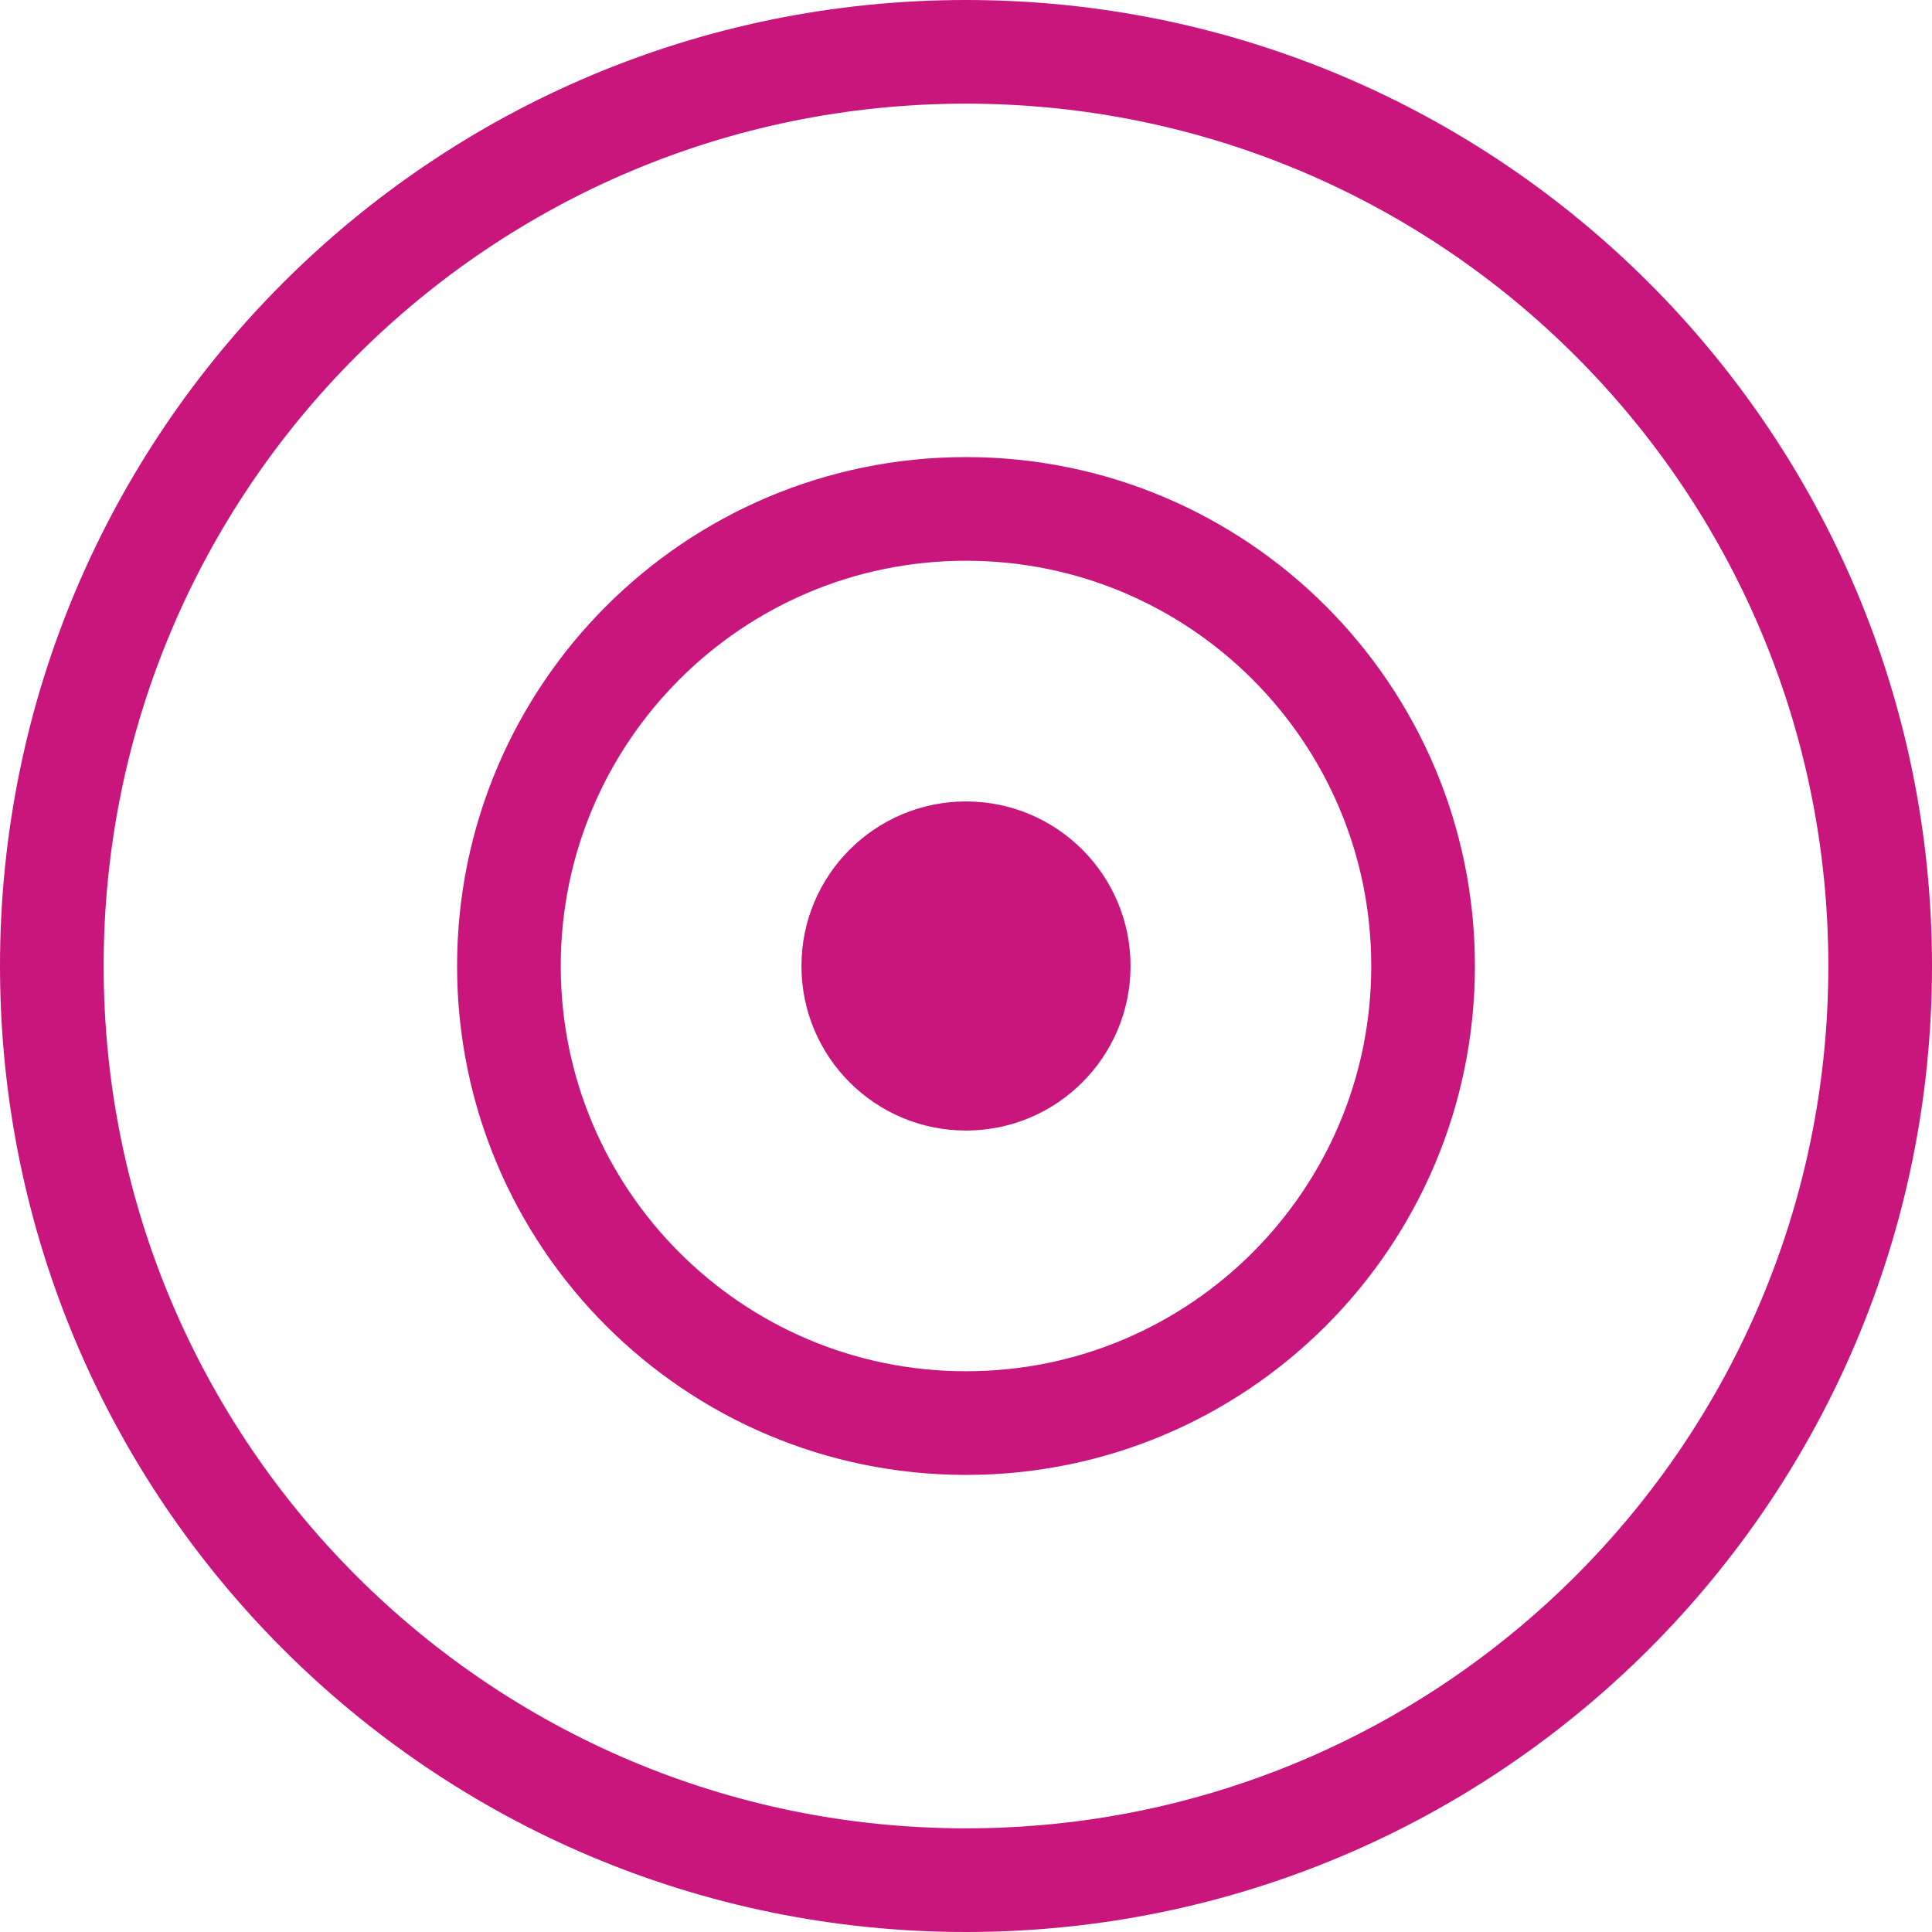
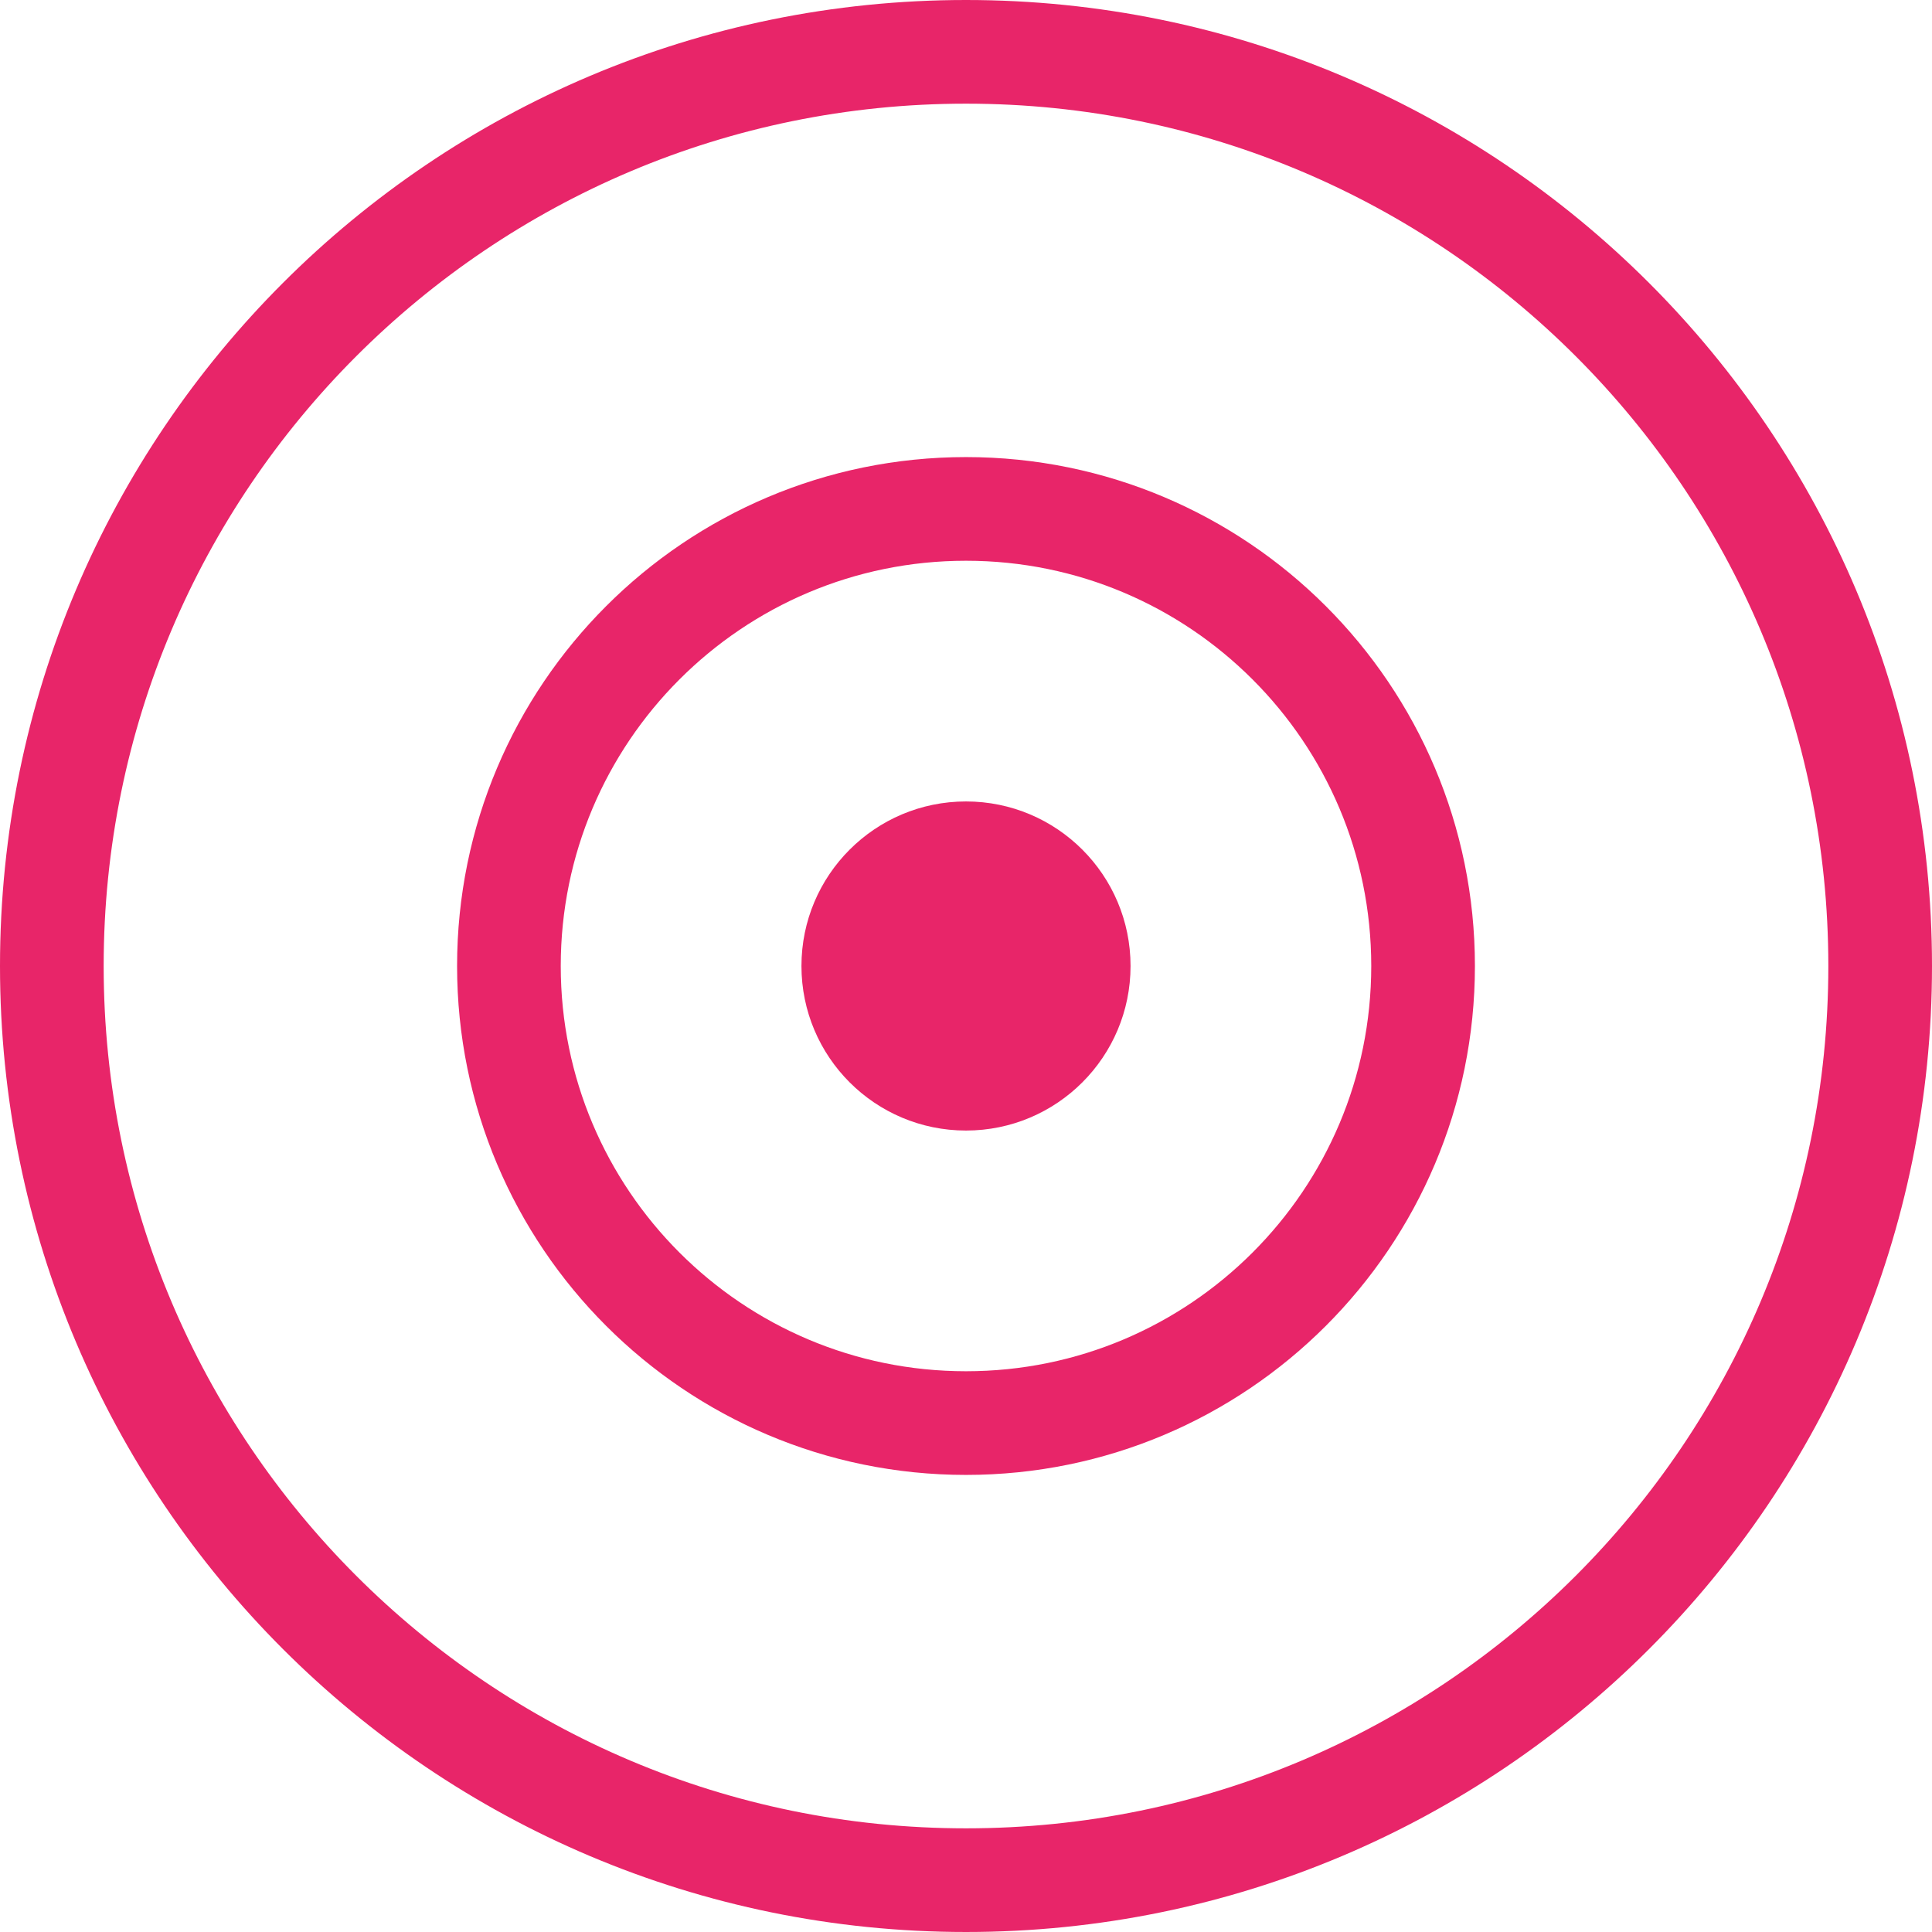
- <svg xmlns="http://www.w3.org/2000/svg" width="105.67" height="105.67" viewBox="0 0 105.67 105.67">
+ <svg xmlns="http://www.w3.org/2000/svg" viewBox="0 0 105.67 105.67">
  <g transform="translate(-168.445 -1996.385)">
-     <circle cx="50" cy="50" r="50" transform="translate(171.28 1999.22)" fill="none" stroke="#c8167c" stroke-miterlimit="10" stroke-width="5.67" />
-     <circle cx="25" cy="25" r="25" transform="translate(196.28 2024.22)" fill="none" stroke="#c8167c" stroke-miterlimit="10" stroke-width="5.67" />
-     <circle cx="9" cy="9" r="9" transform="translate(212.28 2040.22)" fill="#c8167c" />
+     <circle cx="50" cy="50" r="50" transform="translate(171.28 1999.22)" fill="none" stroke="#e82569" stroke-miterlimit="10" stroke-width="5.67" />
+     <circle cx="25" cy="25" r="25" transform="translate(196.28 2024.22)" fill="none" stroke="#e82569" stroke-miterlimit="10" stroke-width="5.67" />
+     <circle cx="9" cy="9" r="9" transform="translate(212.28 2040.22)" fill="#e82569" />
  </g>
</svg>
